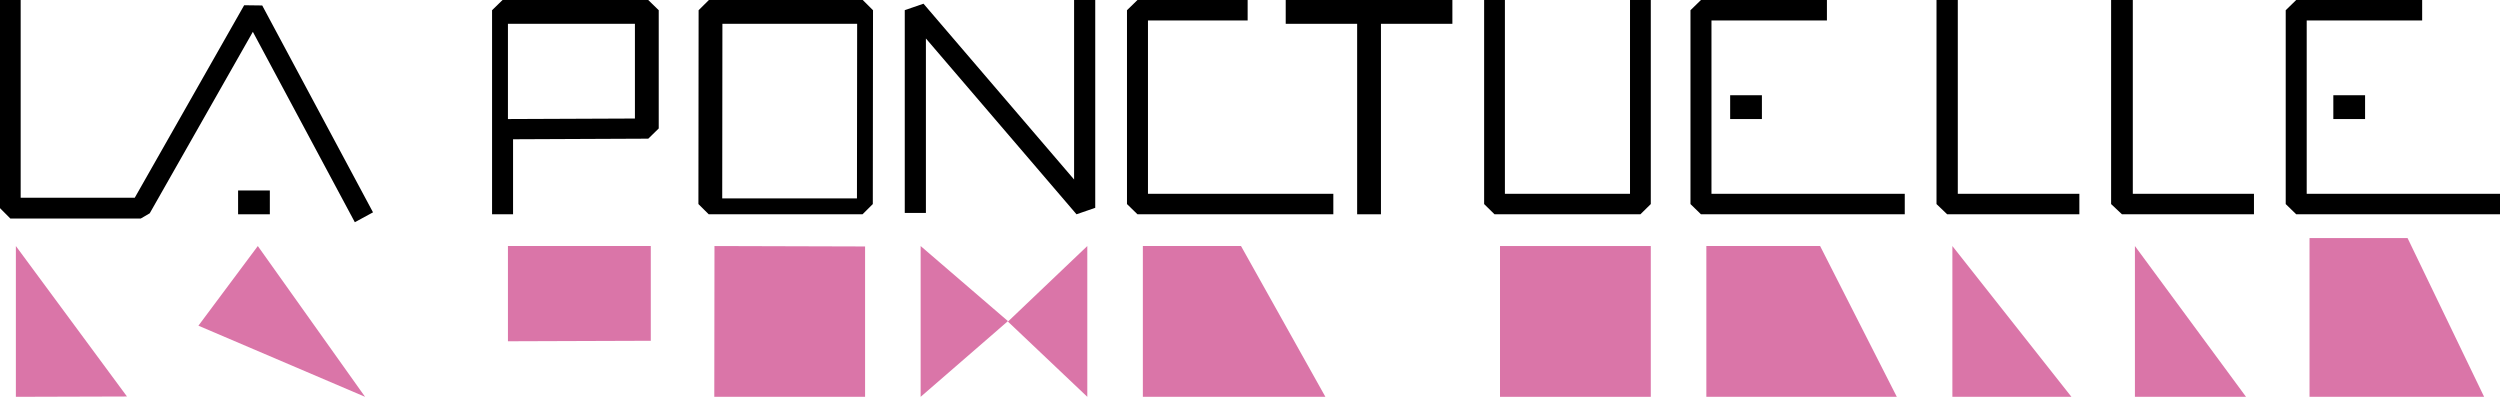
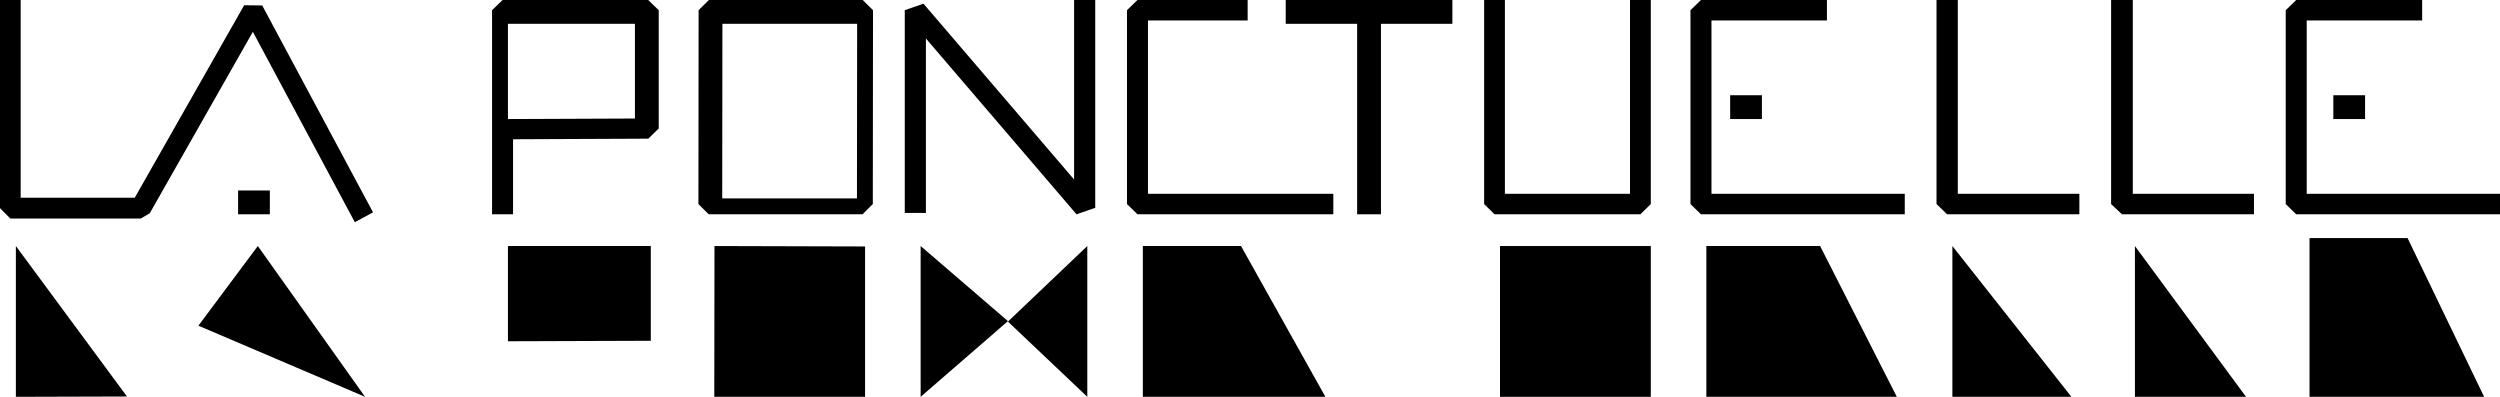
<svg xmlns="http://www.w3.org/2000/svg" width="315px" height="50px" version="1.1">
  <g id="header__logo" stroke="none" stroke-width="1" fill="none" fill-rule="evenodd">
-     <g id="m-la" transform="translate(2, 31)" fill="#DA75A8">
+     <g id="m-la" transform="translate(2, 31)" fill="currentColor">
      <polygon id="Fill-1" points="0 19 14 18.958 0 0" />
      <polygon id="Fill-2" points="23 10.036 44 19 30.485 0" />
    </g>
-     <g id="m-ponctuelle" transform="translate(64, 30)" fill="#DA75A8">
+     <g id="m-ponctuelle" transform="translate(64, 30)" fill="currentColor">
      <polygon id="Fill-3" points="0 1 0 13 18 12.938 18 1" />
      <polygon id="Fill-4" points="26 20 45 20 45 1.054 26.024 1" />
      <polygon id="Fill-5" points="52 20 63 10.461 52 1" />
      <polygon id="Fill-6" points="63 10.521 73 20 73 1" />
      <polygon id="Fill-7" points="80 1 80 20 103 20 92.368 1" />
      <polygon id="Fill-8" points="125 20 144 20 144 1 125 1" />
      <polygon id="Fill-9" points="151 1 151 20 175 20 165.335 1" />
      <polygon id="Fill-10" points="182 20 197 20 182 1" />
      <polygon id="Fill-11" points="205 20 219 20 205 1" />
      <polygon id="Fill-12" points="227 0 227 20 249 20 239.355 0" />
    </g>
    <g id="la" fill="#000000">
      <polygon id="Fill-13" points="0 0 0 26.224 1.302 27.534 17.737 27.534 18.866 26.875 31.86 4.01 44.709 28 47 26.755 33.039 0.689 30.764 0.66 16.981 24.912 2.604 24.912 2.604 0" />
      <polygon id="Fill-14" points="30 27 34 27 34 24 30 24" />
    </g>
    <g id="ponctuelle" transform="translate(62, 0)" fill="#000000">
      <path d="M2,3 L2,15 L18,14.934 L18,3 L2,3 Z M2.645,27 L0,27 L0,1.288 L1.322,-4.97379915e-14 L19.677,-4.97379915e-14 L21,1.288 L21,16.184 L19.683,17.472 L2.645,17.547 L2.645,27 Z" id="Fill-15" />
      <path d="M29,25 L45.976,25 L46,3 L29.023,3 L29,25 Z M46.678,27 L27.296,27 L26,25.71 L26.025,1.287 L27.322,-4.97379915e-14 L46.704,-4.97379915e-14 L48,1.29 L47.974,25.713 L46.678,27 Z" id="Fill-16" />
      <polygon id="Fill-17" points="73.64 27 54.664 4.848 54.664 26.826 52 26.826 52 1.28 54.36 0.466 73.336 22.618 73.336 0 76 0 76 26.186" />
      <polygon id="Fill-18" points="106 27 81.322 27 80 25.712 80 1.288 81.322 0 95.203 0 95.203 2.576 82.644 2.576 82.644 24.423 106 24.423" />
      <polygon id="Fill-19" points="100 3 121 3 121 0 100 0" />
      <polygon id="Fill-20" points="109 27 112 27 112 0 109 0" />
      <polygon id="Fill-21" points="144.691 27 126.309 27 125 25.712 125 0 127.618 0 127.618 24.423 143.381 24.423 143.381 0 146 0 146 25.712" />
      <polygon id="Fill-22" points="178 27 152.322 27 151 25.712 151 1.288 152.322 0 168.192 0 168.192 2.576 153.645 2.576 153.645 24.423 178 24.423" />
      <polygon id="Fill-23" points="156 15 160 15 160 12 156 12" />
      <polygon id="Fill-24" points="227.322 0 226 1.288 226 25.712 227.322 27 253 27 253 24.423 228.645 24.423 228.645 2.577 243.192 2.577 243.192 0" />
      <polygon id="Fill-25" points="232 15 236 15 236 12 232 12" />
      <polygon id="Fill-26" points="200 27 183.342 27 182 25.712 182 0 184.683 0 184.683 24.423 200 24.423" />
      <polygon id="Fill-27" points="222 27 205.367 27 204 25.712 204 0 206.734 0 206.734 24.423 222 24.423" />
    </g>
  </g>
</svg>
